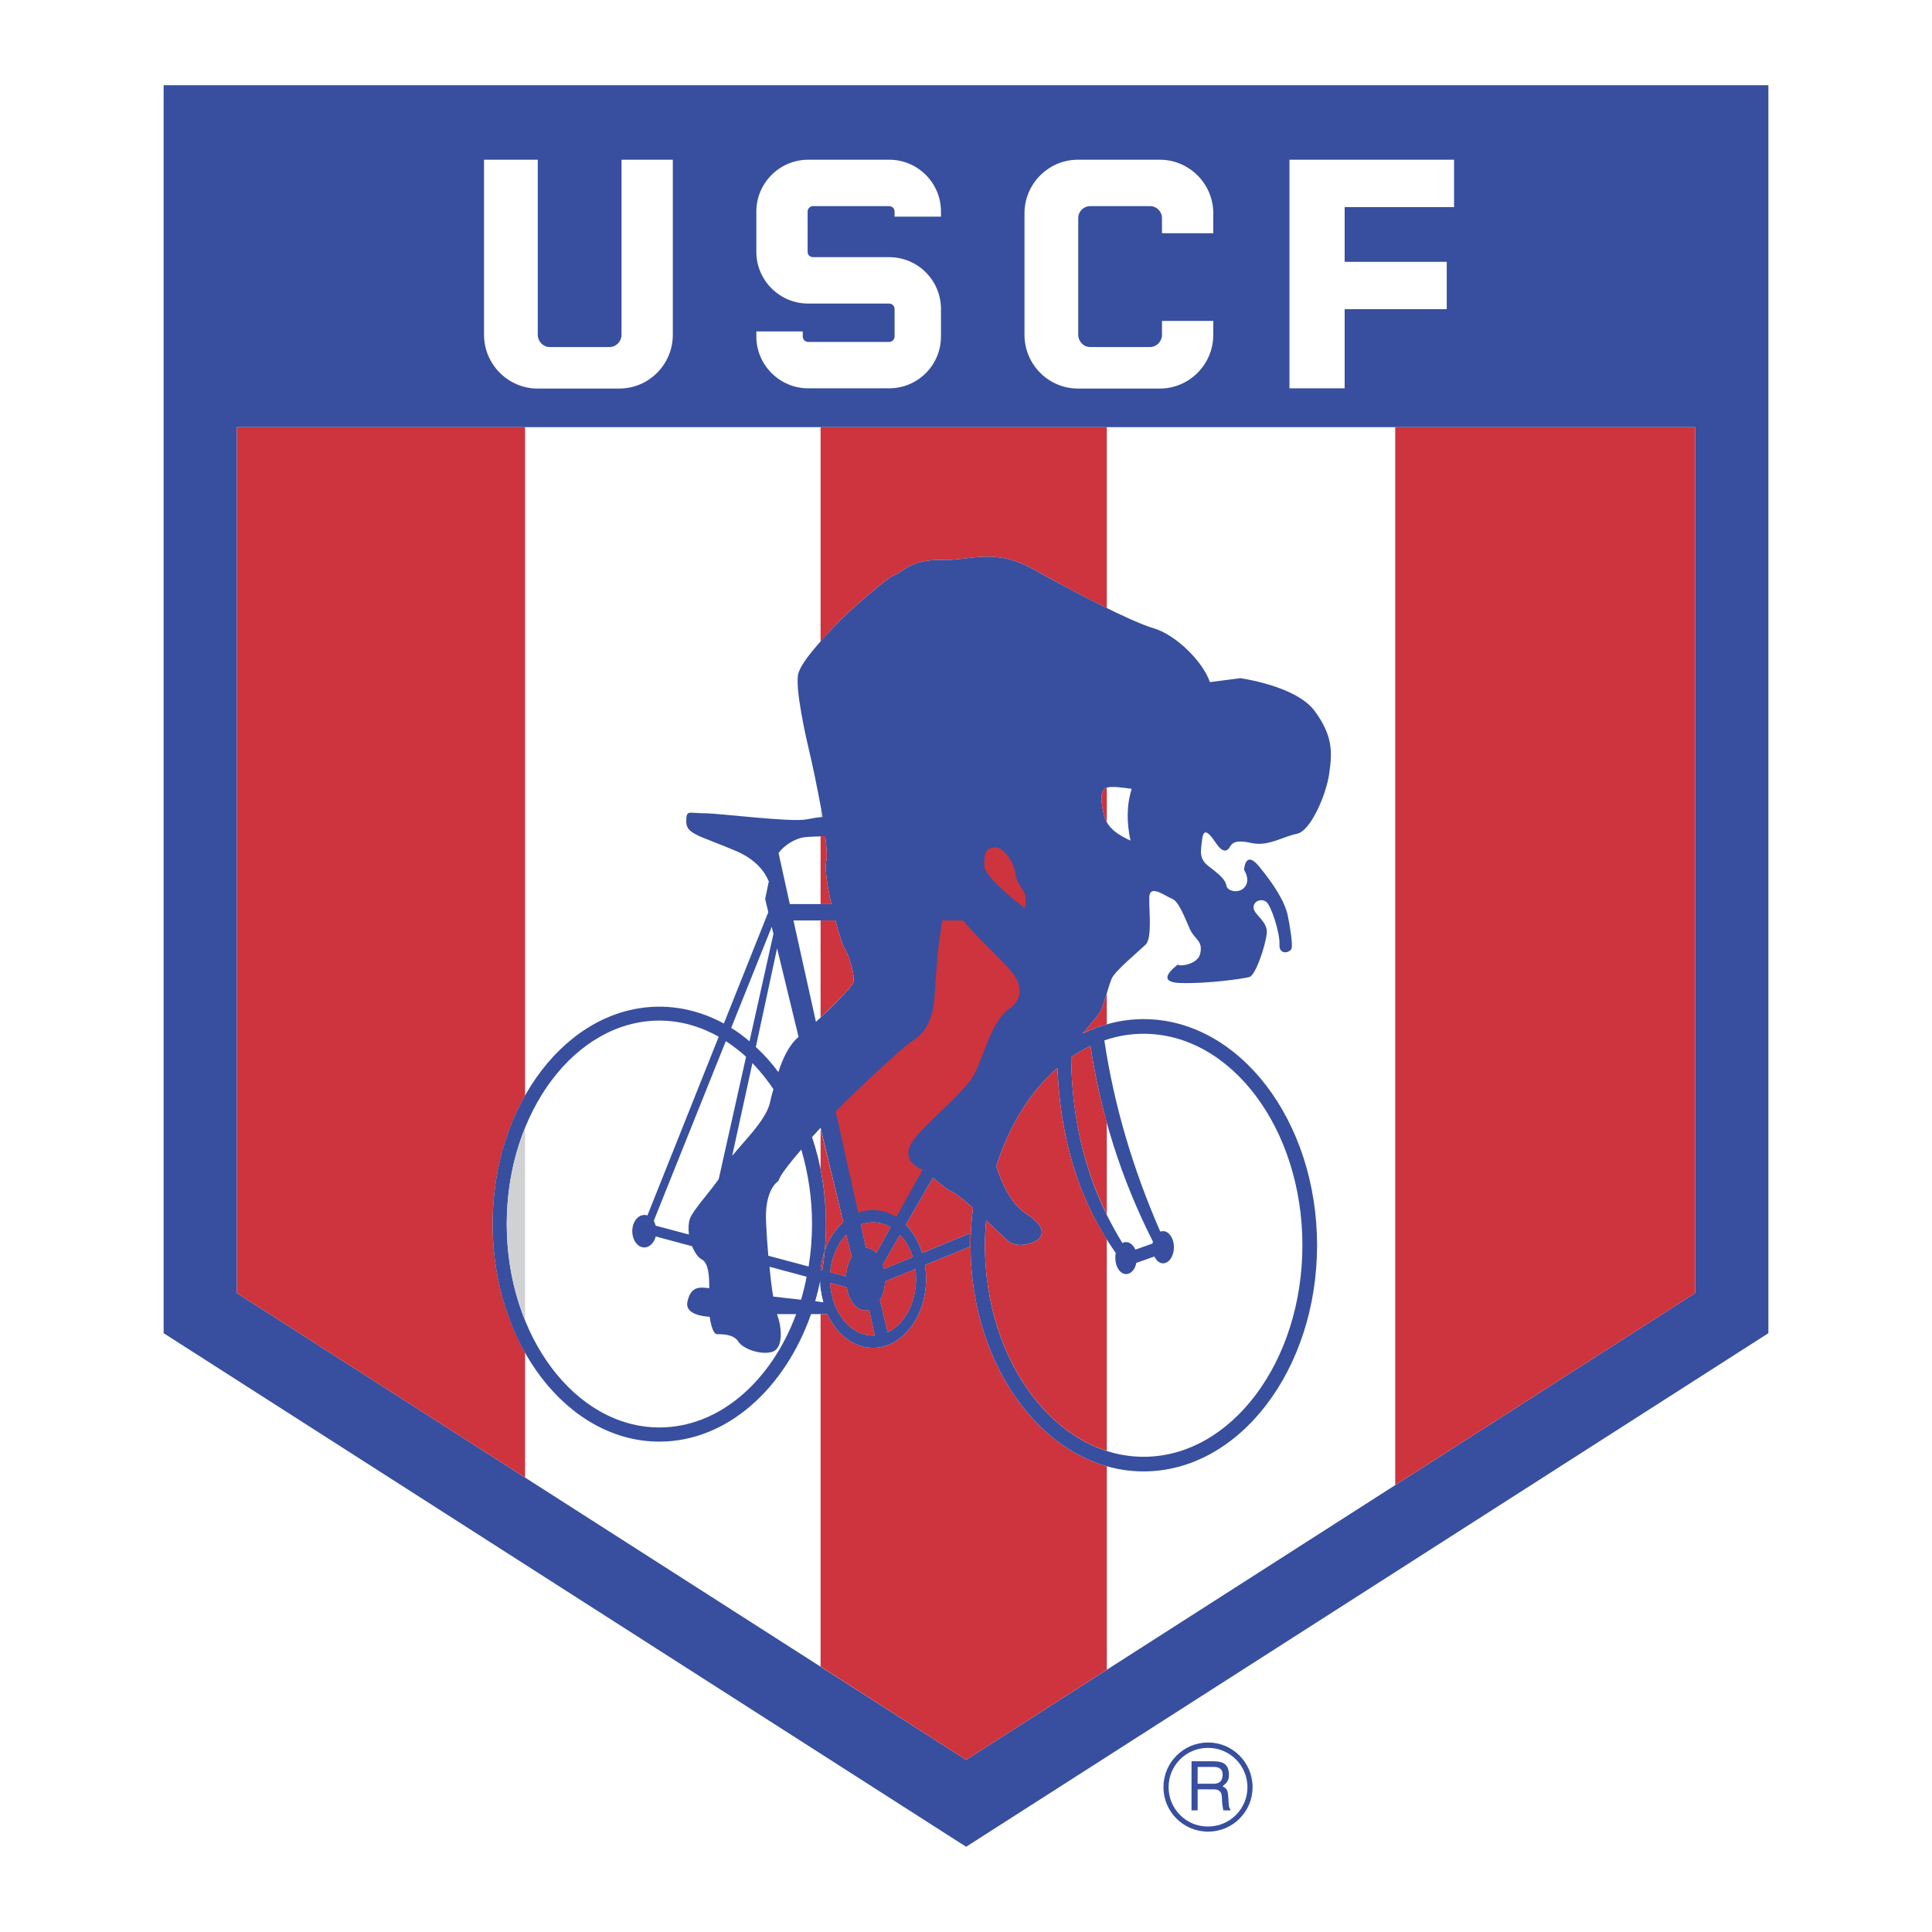
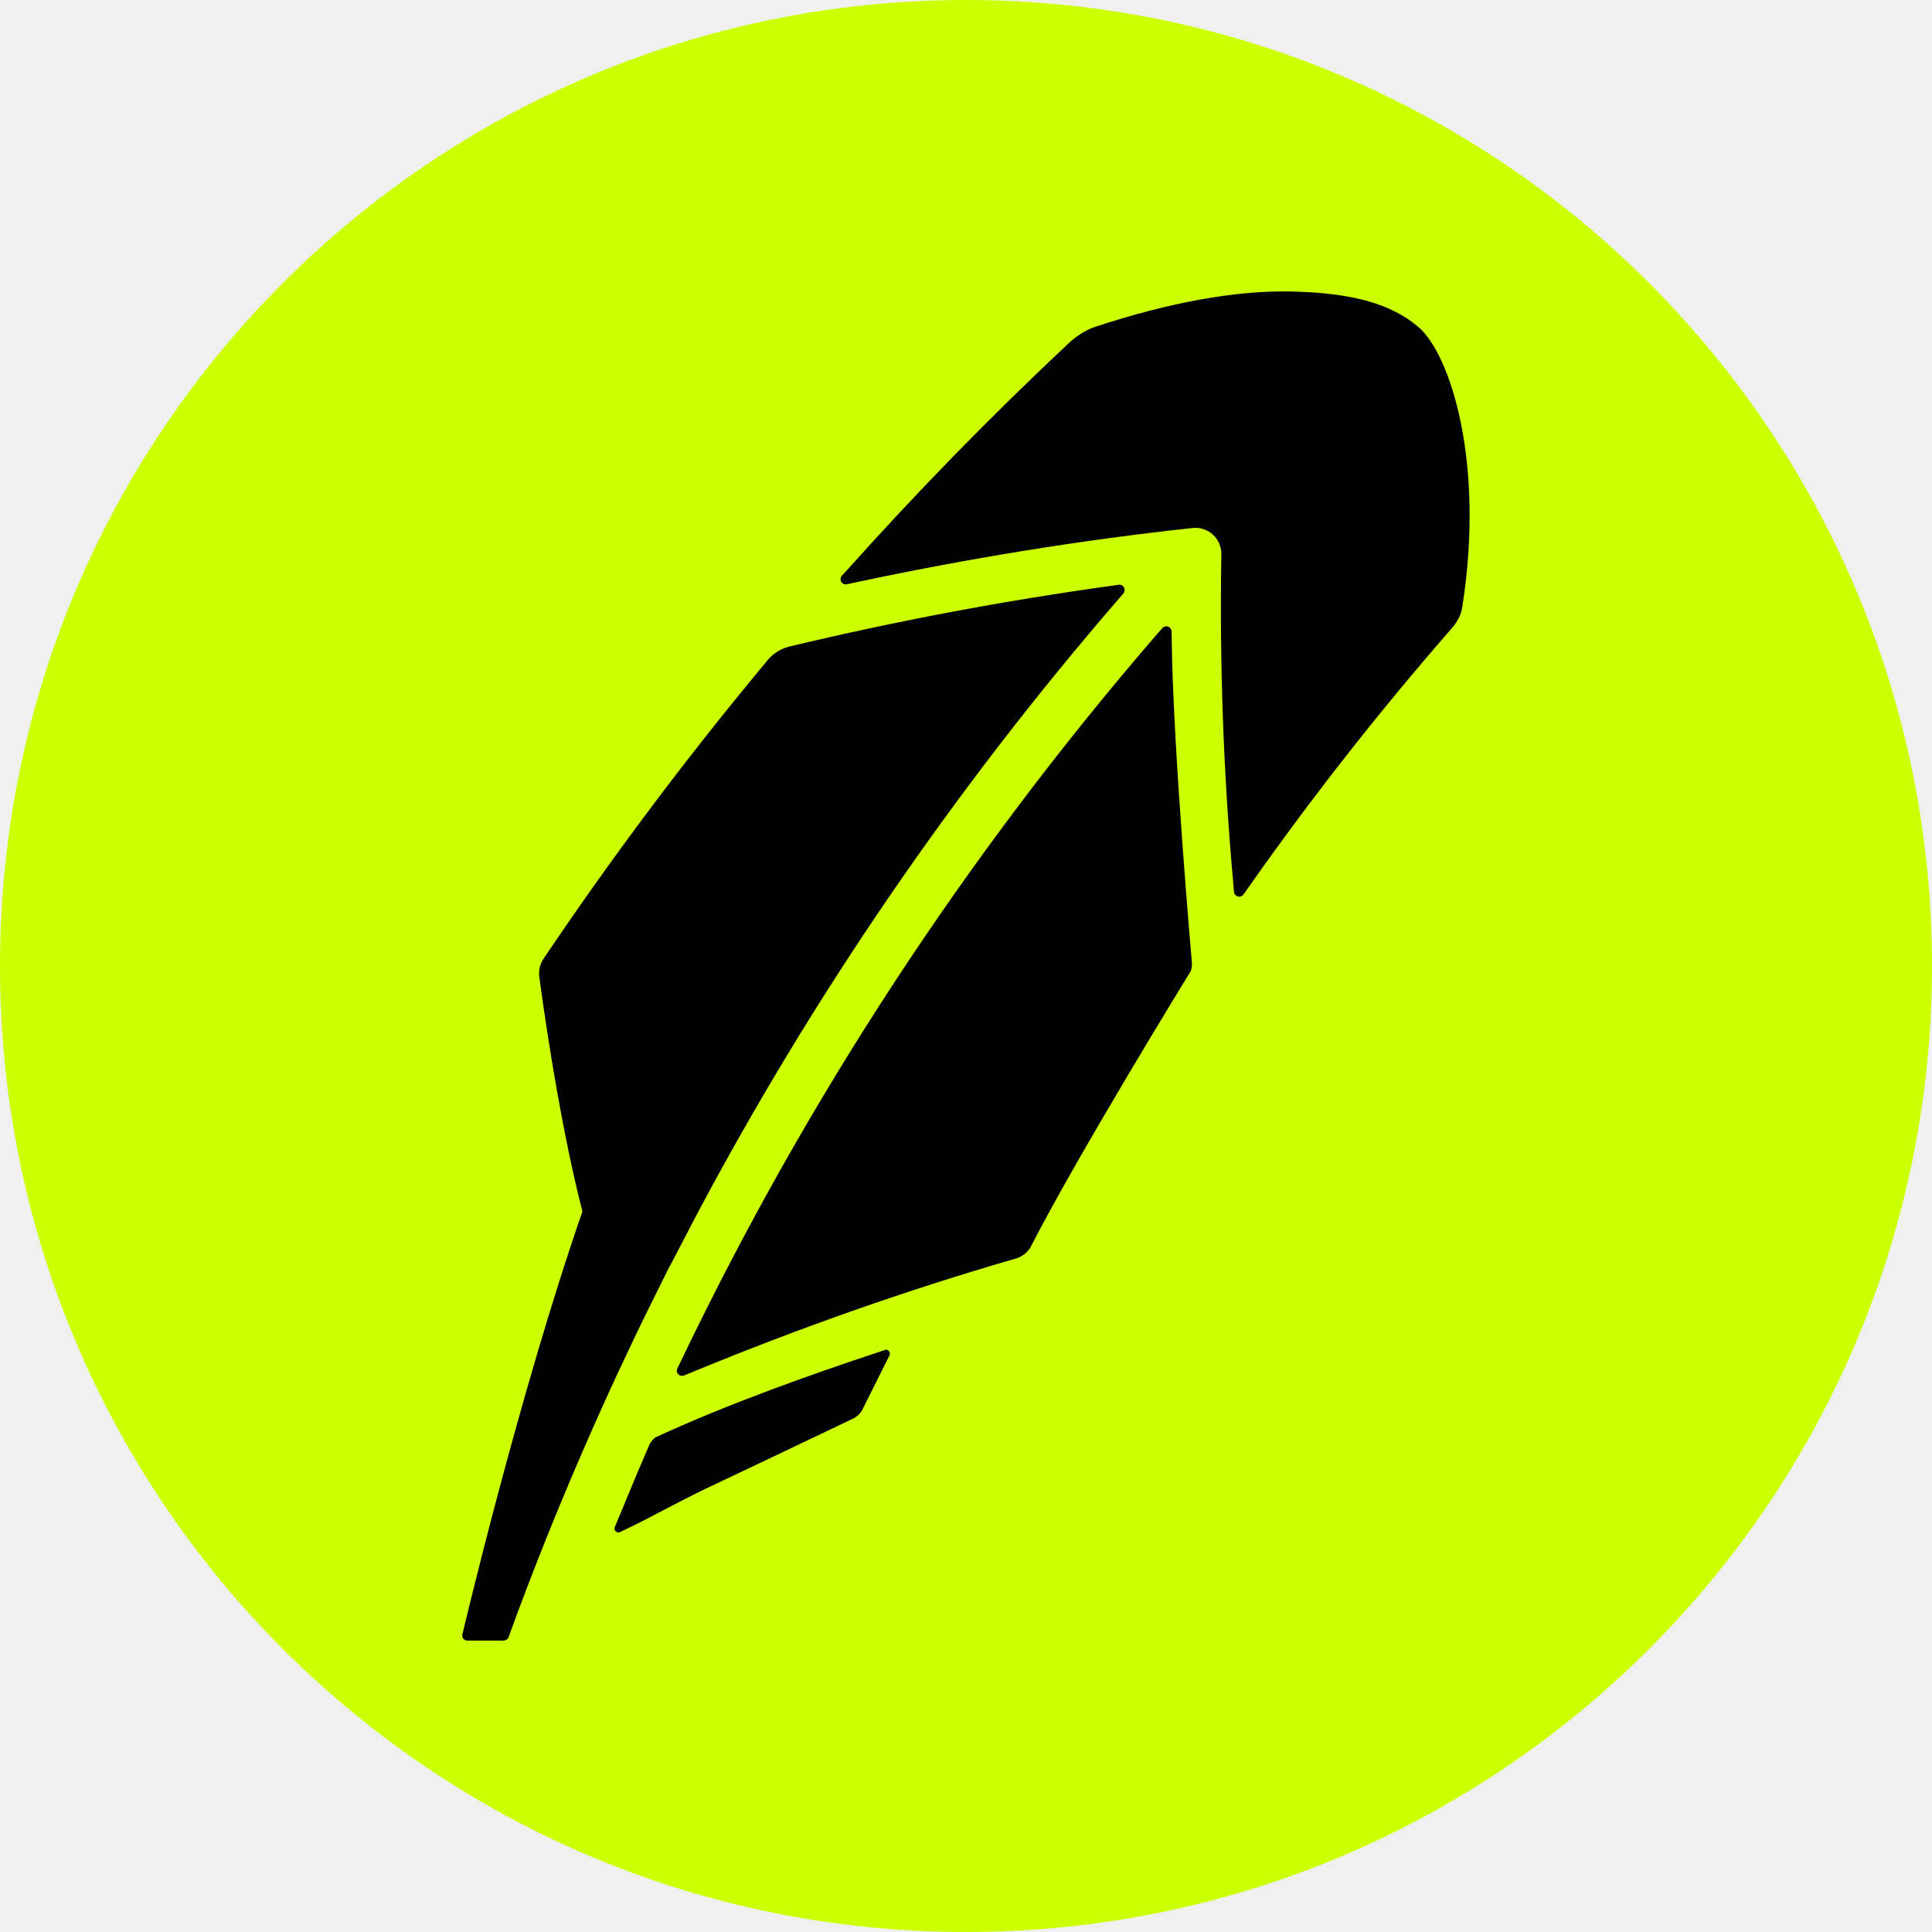
- <svg xmlns="http://www.w3.org/2000/svg" width="2500" height="2500" viewBox="0 0 192.756 192.756">
-   <g fill-rule="evenodd" clip-rule="evenodd">
-     <path fill="#fff" d="M0 0h192.756v192.756H0V0z" />
-     <path fill="#374f9e" d="M16.325 8.504h160.107v124.508l-80.042 51.24-80.065-51.24V8.504z" />
-     <path d="M121.049 23.27h-5.117v-1.511c0-.658-.537-1.194-1.195-1.194h-5.969c-.658 0-1.193.536-1.193 1.194v11.647c0 .658.535 1.218 1.193 1.218h5.969c.658 0 1.195-.561 1.195-1.218v-1.389h5.117v1.389c0 2.948-2.389 5.36-5.336 5.36h-8.164c-2.947 0-5.336-2.412-5.336-5.36V21.271c0-2.924 2.389-5.336 5.336-5.336h8.164c2.947 0 5.336 2.412 5.336 5.336v1.999zM62.01 15.936h5.117v17.47c0 2.948-2.388 5.36-5.336 5.36h-8.163c-2.924 0-5.336-2.412-5.336-5.36v-17.47h5.36v17.47c0 .658.536 1.218 1.194 1.218h5.97c.658 0 1.193-.561 1.193-1.218v-17.47h.001zM145.072 15.936v4.727h-10.916v5.458h10.186v4.727h-10.186v7.895h-5.506V15.936h16.422zM88.716 25.657a5.168 5.168 0 0 1 5.165 5.166v2.753a5.168 5.168 0 0 1-5.165 5.166h-8.089c-2.827 0-5.166-2.314-5.166-5.166v-.511h4.629v.511c0 .293.244.537.537.537h8.089a.541.541 0 0 0 .536-.537v-2.753a.541.541 0 0 0-.536-.536h-8.089c-2.827 0-5.166-2.314-5.166-5.141v-4.045c0-2.851 2.339-5.166 5.166-5.166h8.089a5.168 5.168 0 0 1 5.165 5.166v.512h-4.629v-.512a.541.541 0 0 0-.536-.536h-7.603a.541.541 0 0 0-.536.536v4.045c0 .292.243.511.536.511h7.603z" fill="#fff" />
-     <path d="M124.971 178.307c0-2.461-1.998-4.459-4.434-4.459-2.461 0-4.459 1.998-4.459 4.459s1.998 4.436 4.459 4.436a4.437 4.437 0 0 0 4.434-4.436zm-.512 0a3.921 3.921 0 0 1-3.922 3.924c-2.193.023-3.947-1.756-3.947-3.924s1.754-3.922 3.922-3.922a3.925 3.925 0 0 1 3.947 3.922zm-5.58 2.314h.609v-2.096h1.633c.998 0 .73.902.828 1.486l.098.609h.756c-.268-.414-.195-.535-.244-1.168-.072-.854-.072-.928-.584-1.244.486-.365.656-.609.633-1.242-.049-1.096-.779-1.242-1.559-1.242h-2.17v4.897zm2.193-4.336c.391 0 1 .098.902.926-.074.633-.488.754-.902.754h-1.584v-1.68h1.584z" fill="#374f9e" />
-     <path d="M83.379 110.887c.463-.486.828-.852.975-.998.755-.682 5.141-5.02 7.017-6.285 1.876-1.268 1.876-4.338 1.876-4.338s.268-3.972.438-5.336c.123-.755.244-1.535.317-2.095h2.096c1.095 1.389 4.093 4.191 4.775 5.043.828 1 1.512 2.584-.195 3.777-1.68 1.193-2.436 4.338-3.312 6.213-.854 1.9-4.118 4.361-5.921 6.482-1.827 2.143-.146 3.02.561 3.338.024.023.024.023.049.023l-2.631 4.703a4.344 4.344 0 0 0-2.315-.682c-.512 0-.999.072-1.486.268l-2.244-10.113zM102.262 90.616s-4.068-2.997-4.068-4.289c0-1.291.219-1.705 1.023-1.778s1.9 1.218 2.096 2.656c.218 1.51 1.363 1.437.949 3.411z" fill="#fff" />
-     <path fill="#fff" d="M169.121 42.615v86.401L96.39 175.578l-72.755-46.562V42.615h145.486z" />
-     <path fill="#cd343e" d="M139.201 42.615v105.551l29.92-19.15V42.615h-29.92z" />
-     <path d="M110.424 105.234v-1.51c-.098.023-.17.049-.242.072.072.464.144.952.242 1.438z" fill="#fff" />
-     <path d="M81.869 64.009V42.615h28.555V60.67c-2.387-1.169-5.092-2.631-7.285-3.85-3.994-2.242-6.261-.853-9.331-.95-3.046-.073-3.972 1.413-4.533 1.486-.536.098-4.629 3.63-5.92 5.02-.438.488-.975 1.048-1.486 1.633zM110.424 166.588l-14.034 8.99-14.521-9.309v-35.158h.682c.926 2.021 2.632 3.361 4.557 3.361 2.899 0 5.288-3.094 5.288-6.871 0-.486-.049-.949-.122-1.389l4.482-1.826v-1.34l-4.751 1.973c-.341-1.121-.926-2.096-1.632-2.826l2.705-4.703c.633.537 1.34 1.146 1.925 1.414.39.17 1.194.828 2.071 1.607a31.291 31.291 0 0 0-.244 3.729c0 10.77 5.824 19.834 13.595 22.051v20.297h-.001zM52.386 147.412l-28.751-18.396v-86.4h28.751v66.689c-2.022 3.605-3.24 8.039-3.24 12.816 0 4.799 1.218 9.234 3.24 12.814v12.477z" fill="#cd343e" />
-     <path d="M128.48 91.347c-.293-1.438-1.488-3.241-2.877-4.922s-1.484.366-1.484.366.656.926.096 1.681c-.561.731-1.754.463-1.852-.098-.098-.56-.561-1.023-1.656-1.852-1.121-.829-.926-1.486-.756-2.875.195-1.389 1.023 0 1.486.634.463.658.926.755 1.219.292.268-.463.535-.829 2.217-.463 1.656.366 3.143-.657 4.533-.926 1.389-.292 2.947-3.996 3.215-6.042.293-2.046.391-3.704-1.461-6.213s-7.408-3.265-7.408-3.265l-3.045.39c-.633-1.949-3.338-4.727-5.652-5.385-2.291-.682-7.943-3.63-11.916-5.848-3.994-2.242-6.261-.853-9.331-.95-3.046-.073-3.972 1.413-4.533 1.486-.536.098-4.629 3.63-5.92 5.02-1.292 1.389-3.241 3.436-3.679 4.727-.463 1.316.828 6.871 1.096 7.992.17.658.829 3.679 1.292 6.408-.512.049-.999.122-1.584.244-1.535.317-8.698-.609-10.233-.609-1.56 0-1.779-.39-1.779.853s1.389 1.389 4.995 2.924c1.974.853 2.851 2.071 3.241 3.021l-.366 1.754.317 1.315-4.435 11.11c-1.973-1.07-4.167-1.68-6.432-1.68-9.162 0-16.642 9.746-16.642 21.686 0 11.963 7.479 21.709 16.642 21.709 6.7 0 12.499-5.238 15.131-12.719h1.632c.926 2.021 2.632 3.361 4.557 3.361 2.899 0 5.288-3.094 5.288-6.871 0-.486-.049-.949-.122-1.389l4.482-1.826v-1.34l-4.751 1.973c-.341-1.121-.926-2.096-1.632-2.826l2.705-4.703c.633.537 1.34 1.146 1.925 1.414.39.17 1.194.828 2.071 1.607a31.291 31.291 0 0 0-.244 3.729c0 12.426 7.748 22.562 17.275 22.562s17.299-10.137 17.299-22.562-7.771-22.562-17.299-22.562c-2.145 0-4.191.512-6.092 1.438.951-1.098 1.658-1.949 1.779-2.217.439-.951.805-2.51 1.121-3.266s2.68-2.705 3.387-3.387c.682-.682.316-3.508.365-4.775.072-1.267 1.584-.073 2.266.195.684.244 1.316 1.998 1.803 3.07.512 1.072 1.268 1.072 1.023 2.363-.268 1.34-2.654 1.34-2.191 1.073.438-.245-2.754 1.777.121 1.9 2.852.096 6.336-.439 6.943-.586.635-.121 1.633-3.167 1.756-4.361.121-1.194-1.244-1.827-1.316-2.534-.049-.682.756-.999 1.268-.609.486.365 1.363 3.07 1.314 4.215-.072 1.097 1 .902 1.195.463.169-.415-.173-2.364-.367-3.314z" fill="#374f9e" />
-     <path d="M70.807 131.379c-1.072-.072-2.485-.391-2.217-1.535.316-1.412 1.072-1.486 2.168-1.314.024-1.17-.073-2.51-.707-2.852-.414-.219-.755-.732-.999-1.34l-3.63-.975c-.17.633-.609 1.096-1.146 1.096-.658 0-1.194-.73-1.194-1.633 0-.877.536-1.607 1.194-1.607.122 0 .219 0 .317.049l7.115-17.836c-1.828-1.023-3.825-1.607-5.92-1.607-8.382 0-15.229 9.137-15.229 20.297 0 11.184 6.847 20.295 15.229 20.295 5.969 0 11.159-4.604 13.645-11.305h-1.901v.049c.463 1.193.658 3.338-.463 3.703-1.096.365-2.948-.268-3.411-1.023-.463-.73-1.583-.73-2.12-.73-.366-.002-.61-.879-.731-1.732z" fill="#fff" />
-     <path d="M77.166 108.67a17.69 17.69 0 0 0-.366 1.414c-.414 1.682-2.534 3.729-3.752 5.238l2.022-9.26a18.944 18.944 0 0 1 2.096 2.608zM71.708 117.637c-.926 1.34-2.51 3.021-2.875 3.947-.146.439-.171 1-.098 1.584l-3.313-.877a2.956 2.956 0 0 0-.195-.488l7.188-17.932c.707.463 1.364.975 2.022 1.559l-2.729 12.207zM77.653 106.965c.463-1.414 1.096-2.754 2.022-3.508l-2.145-8.845-2.12 9.843a17.022 17.022 0 0 1 2.243 2.51zM81.869 112.52l-.853.926c.901 2.656 1.389 5.605 1.389 8.676 0 1.582-.122 3.117-.366 4.604l-.17-.049c.195-1.973 1.048-3.678 2.266-4.75l-2.266-9.407zM82.137 129.918c-.22-.025-.487-.049-.804-.098.195-.684.365-1.365.512-2.096h-.025c0 .78.121 1.51.317 2.194z" fill="#fff" />
-     <path d="M81.869 126.555v.121l.17.049a28.38 28.38 0 0 0 .366-4.604c0-1.877-.171-3.705-.536-5.459v-4.068l2.266 9.332c-1.194 1.047-2.023 2.705-2.266 4.629z" fill="#cd343e" />
-     <path d="M81.869 128.65v1.242c.097 0 .17.025.268.025a10.424 10.424 0 0 1-.268-1.267zM77.142 129.357c.95.121 1.925.219 2.778.316a24.29 24.29 0 0 0 .56-2.291l-3.704-.998c.098 1.096.22 2.145.366 2.973zM76.654 125.287a79.937 79.937 0 0 1-.219-3.24c-.195-3.436 1.194-4.166 1.242-4.24.073-.438 1.072-1.729 2.267-3.117a26.302 26.302 0 0 1 1.072 7.432c0 1.461-.122 2.875-.341 4.238l-4.021-1.073z" fill="#fff" />
-     <path d="M88.861 122.438l-1.438 2.582c-.292-.316-.633-.512-1.023-.512l-.512-2.34c.39-.145.804-.219 1.218-.219.61 0 1.22.172 1.755.489zM88.082 126.164l1.706-2.973c.561.586.999 1.342 1.292 2.219l-2.875 1.193c-.05-.146-.075-.292-.123-.439zM88.301 127.846l3.045-1.242c.024.316.048.658.048.998 0 2.438-1.169 4.533-2.826 5.312l-.779-3.191a4.11 4.11 0 0 0 .512-1.877zM86.717 130.697l.561 2.559h-.171c-2.266 0-4.142-2.34-4.288-5.264l1.657.439c.22 1.34.975 2.314 1.876 2.314.121.001.243-.024.365-.048zM84.987 125.41c-.341.51-.536 1.193-.585 1.949l-1.583-.439c.146-1.51.755-2.85 1.608-3.752l.56 2.242z" fill="#d0d1d3" />
-     <path d="M88.861 122.438l-1.438 2.582c-.292-.316-.633-.512-1.023-.512l-.512-2.34c.39-.145.804-.219 1.218-.219.61 0 1.22.172 1.755.489zM88.082 126.164l1.706-2.973c.561.586.999 1.342 1.292 2.219l-2.875 1.193c-.05-.146-.075-.292-.123-.439zM88.301 127.846l3.045-1.242c.024.316.048.658.048.998 0 2.438-1.169 4.533-2.826 5.312l-.779-3.191a4.11 4.11 0 0 0 .512-1.877zM86.717 130.697l.561 2.559h-.171c-2.266 0-4.142-2.34-4.288-5.264l1.657.439c.22 1.34.975 2.314 1.876 2.314.121.001.243-.024.365-.048zM84.987 125.41c-.341.51-.536 1.193-.585 1.949l-1.583-.439c.146-1.51.755-2.85 1.608-3.752l.56 2.242zM83.379 110.887c.463-.486.828-.852.975-.998.755-.682 5.141-5.02 7.017-6.285 1.876-1.268 1.876-4.338 1.876-4.338s.268-3.972.438-5.336c.123-.755.244-1.535.317-2.095h2.096c1.095 1.389 4.093 4.191 4.775 5.043.828 1 1.512 2.584-.195 3.777-1.68 1.193-2.436 4.338-3.312 6.213-.854 1.9-4.118 4.361-5.921 6.482-1.827 2.143-.122 3.02.561 3.338.024.023.024.023.049.023l-2.631 4.703a4.344 4.344 0 0 0-2.315-.682c-.512 0-.999.072-1.486.268l-2.244-10.113z" fill="#cd343e" />
-     <path d="M98.389 121.754c.926.877 1.777 1.707 2.168 2.047.949.83 2.705.195 3.07-.193.391-.367.756-1.244-1.242-2.51-1.584-1-2.584-3.412-2.973-4.752 1.242-4.02 3.387-7.455 6.09-9.795.27 6.578 1.854 12.84 5.824 18.469-.049.17-.049.342-.049.512 0 .877.488 1.584 1.072 1.584.486 0 .902-.463 1.023-1.121l1.803-.633c.195.414.512.682.854.682.609 0 1.096-.73 1.096-1.607s-.486-1.609-1.096-1.609c-.074 0-.172.025-.268.049-2.779-6.359-4.631-12.719-5.58-19.078a11.95 11.95 0 0 1 3.922-.658c8.723 0 15.838 9.479 15.838 21.102 0 11.621-7.115 21.1-15.838 21.1s-15.838-9.479-15.838-21.1c.001-.856.049-1.684.124-2.489z" fill="#fff" />
-     <path d="M102.262 90.616s-4.068-2.997-4.068-4.289c0-1.291.219-1.705 1.023-1.778s1.9 1.218 2.096 2.656c.218 1.51 1.363 1.437.949 3.411zM110.424 144.756v-21.102c-3.312-5.262-4.678-11.061-4.922-17.104-2.703 2.34-4.848 5.775-6.09 9.795.389 1.34 1.389 3.752 2.973 4.752 1.998 1.266 1.633 2.143 1.242 2.51-.365.389-2.121 1.023-3.07.193-.391-.34-1.242-1.17-2.168-2.047a27.082 27.082 0 0 0-.123 2.486c0 9.917 5.191 18.3 12.158 20.517z" fill="#cd343e" />
-     <path d="M112.91 78.701c-.537 1.706-.488 3.436-.121 5.166-1.121-.512-2.34-1.219-2.656-2.583-.172-.804-.537-2.266.193-2.656.514-.268 1.903 0 2.584.073z" fill="#fff" />
-     <path d="M110.424 82.015c-.145-.219-.219-.463-.291-.731-.172-.804-.537-2.266.193-2.656.025-.024.049-.024.098-.049v3.436zM110.424 102.189v-3.07c-.193.633-.412 1.291-.633 1.779-.121.268-.828 1.119-1.779 2.217.781-.39 1.584-.681 2.412-.926z" fill="#cd343e" />
-     <path d="M111.984 124.021a.679.679 0 0 1 .365-.098c.391 0 .73.316.926.754l1.705-.607c.025-.074.025-.123.049-.195-3.191-6.287-5.213-12.793-6.236-19.518-.658.316-1.316.682-1.926 1.121.074 6.336 1.438 12.573 5.117 18.543z" fill="#fff" />
-     <path d="M110.424 121.17v-9.186a62.55 62.55 0 0 1-1.631-7.627c-.658.316-1.316.682-1.926 1.121.049 5.336 1.049 10.6 3.557 15.692z" fill="#cd343e" />
-     <path d="M83.355 91.834c.39 1.486.78 2.656.926 2.826.366.463 1.121 2.875.828 3.436-.195.414-2.047 2.34-3.704 3.85l-2.242-10.111h4.192v-.001zM82.332 83.428c.146 1.145.219 2.071.098 2.534-.146.755.121 2.485.512 4.24h-4.143l-1.121-5.092c.561-.804 1.706-1.487 2.632-1.584.486-.049 1.242-.073 2.022-.098z" fill="#fff" />
-     <path d="M81.869 80.48v1.047c.073-.024.122-.024.195-.024-.074-.341-.123-.682-.195-1.023z" fill="#d0d1d3" />
-     <path d="M81.869 91.834v9.674c1.511-1.414 3.07-3.047 3.24-3.412.292-.561-.462-2.972-.828-3.436-.146-.17-.536-1.34-.926-2.826h-1.486zM81.869 83.428v6.773h1.072c-.391-1.754-.658-3.484-.512-4.24.121-.463.048-1.389-.098-2.534l-.462.001z" fill="#cd343e" />
-     <path d="M76.996 92.467l.17.707-2.388 10.72a13.481 13.481 0 0 0-1.827-1.34l4.045-10.087z" fill="#fff" />
-     <path d="M52.386 131.721V112.52c-1.169 2.875-1.827 6.141-1.827 9.602 0 3.483.658 6.747 1.827 9.599z" fill="#d0d1d3" />
-   </g>
+ <svg xmlns="http://www.w3.org/2000/svg" viewBox="0 0 24 24" id="Robinhood--Streamline-Simple-Icons" version="1.1">
+   <defs id="defs1" />
+   <circle style="fill:#ccff00;stroke-width:3.202;stroke-opacity:0.5;fill-opacity:1" id="path2" cx="12" cy="12" r="12" />
+   <path d="M 17.626,4.068 C 17.289,3.775 16.8,3.638 16.041,3.621 15.351,3.606 14.532,3.755 13.604,4.06 13.465,4.109 13.354,4.187 13.255,4.283 a 44.883,44.883 0 0 0 -2.73,2.796 l -0.067,0.073 a 0.065,0.065 0 0 0 -0.008,0.075 c 0.014,0.024 0.043,0.037 0.071,0.031 l 0.097,-0.021 c 1.398,-0.299 2.81,-0.528 4.196,-0.678 a 0.322,0.322 0 0 1 0.253,0.082 0.325,0.325 0 0 1 0.105,0.245 c -0.023,1.375 0.027,2.757 0.15,4.106 l 0.007,0.088 a 0.065,0.065 0 0 0 0.049,0.056 c 0.004,0.002 0.009,0.002 0.015,0.003 a 0.07,0.07 0 0 0 0.055,-0.028 l 0.05,-0.072 a 38.986,38.986 0 0 1 2.524,-3.22 c 0.1,-0.114 0.127,-0.186 0.145,-0.29 0.28,-1.796 -0.154,-3.126 -0.542,-3.462 z m -3.07,3.86 -0.002,-0.085 a 0.066,0.066 0 0 0 -0.043,-0.059 0.066,0.066 0 0 0 -0.071,0.018 l -0.057,0.064 C 12.009,10.612 10.013,13.658 8.452,16.922 l -0.037,0.076 a 0.065,0.065 0 0 0 0.01,0.073 0.066,0.066 0 0 0 0.046,0.02 0.086,0.086 0 0 0 0.026,-0.004 l 0.078,-0.032 c 1.334,-0.552 2.695,-1.031 4.047,-1.422 a 0.309,0.309 0 0 0 0.188,-0.156 c 0.593,-1.156 1.97,-3.394 1.97,-3.394 0.035,-0.05 0.026,-0.125 0.026,-0.125 0,0 -0.236,-2.676 -0.251,-4.03 z M 8.321,15.73 c 0.047,-0.091 0.264,-0.509 0.313,-0.602 l 0.009,-0.017 C 10.094,12.374 11.863,9.791 13.899,7.437 l 0.057,-0.066 a 0.068,0.068 0 0 0 0.007,-0.073 0.066,0.066 0 0 0 -0.066,-0.034 l -0.085,0.012 A 42.166,42.166 0 0 0 9.791,8.035 C 9.658,8.071 9.573,8.158 9.555,8.178 A 45.167,45.167 0 0 0 6.747,11.917 c -0.043,0.066 -0.058,0.151 -0.047,0.221 0.009,0.069 0.218,1.677 0.535,2.912 -0.786,2.264 -1.49,5.248 -1.49,5.248 a 0.066,0.066 0 0 0 0.009,0.056 0.062,0.062 0 0 0 0.052,0.026 h 0.448 a 0.069,0.069 0 0 0 0.064,-0.043 l 0.03,-0.084 c 0.457,-1.247 0.979,-2.479 1.555,-3.681 0.134,-0.278 0.416,-0.843 0.416,-0.843 z m 2.672,1.04 -0.111,0.037 c -0.716,0.238 -1.776,0.605 -2.728,1.043 -0.05,0.024 -0.084,0.091 -0.084,0.091 -0.018,0.041 -0.04,0.091 -0.064,0.148 l -0.003,0.008 c -0.107,0.242 -0.253,0.607 -0.317,0.756 l -0.049,0.117 a 0.047,0.047 0 0 0 0.012,0.053 0.043,0.043 0 0 0 0.032,0.014 c 0.006,0 0.014,-0.002 0.021,-0.005 l 0.114,-0.055 c 0.261,-0.124 0.59,-0.311 0.935,-0.476 l 0.012,-0.006 a 618.401,618.401 0 0 0 1.844,-0.877 c 0,0 0.072,-0.038 0.108,-0.11 l 0.334,-0.671 a 0.049,0.049 0 0 0 -0.006,-0.053 0.048,0.048 0 0 0 -0.052,-0.015 z" fill="#000000" stroke-width="0.698" id="path1" />
</svg>
